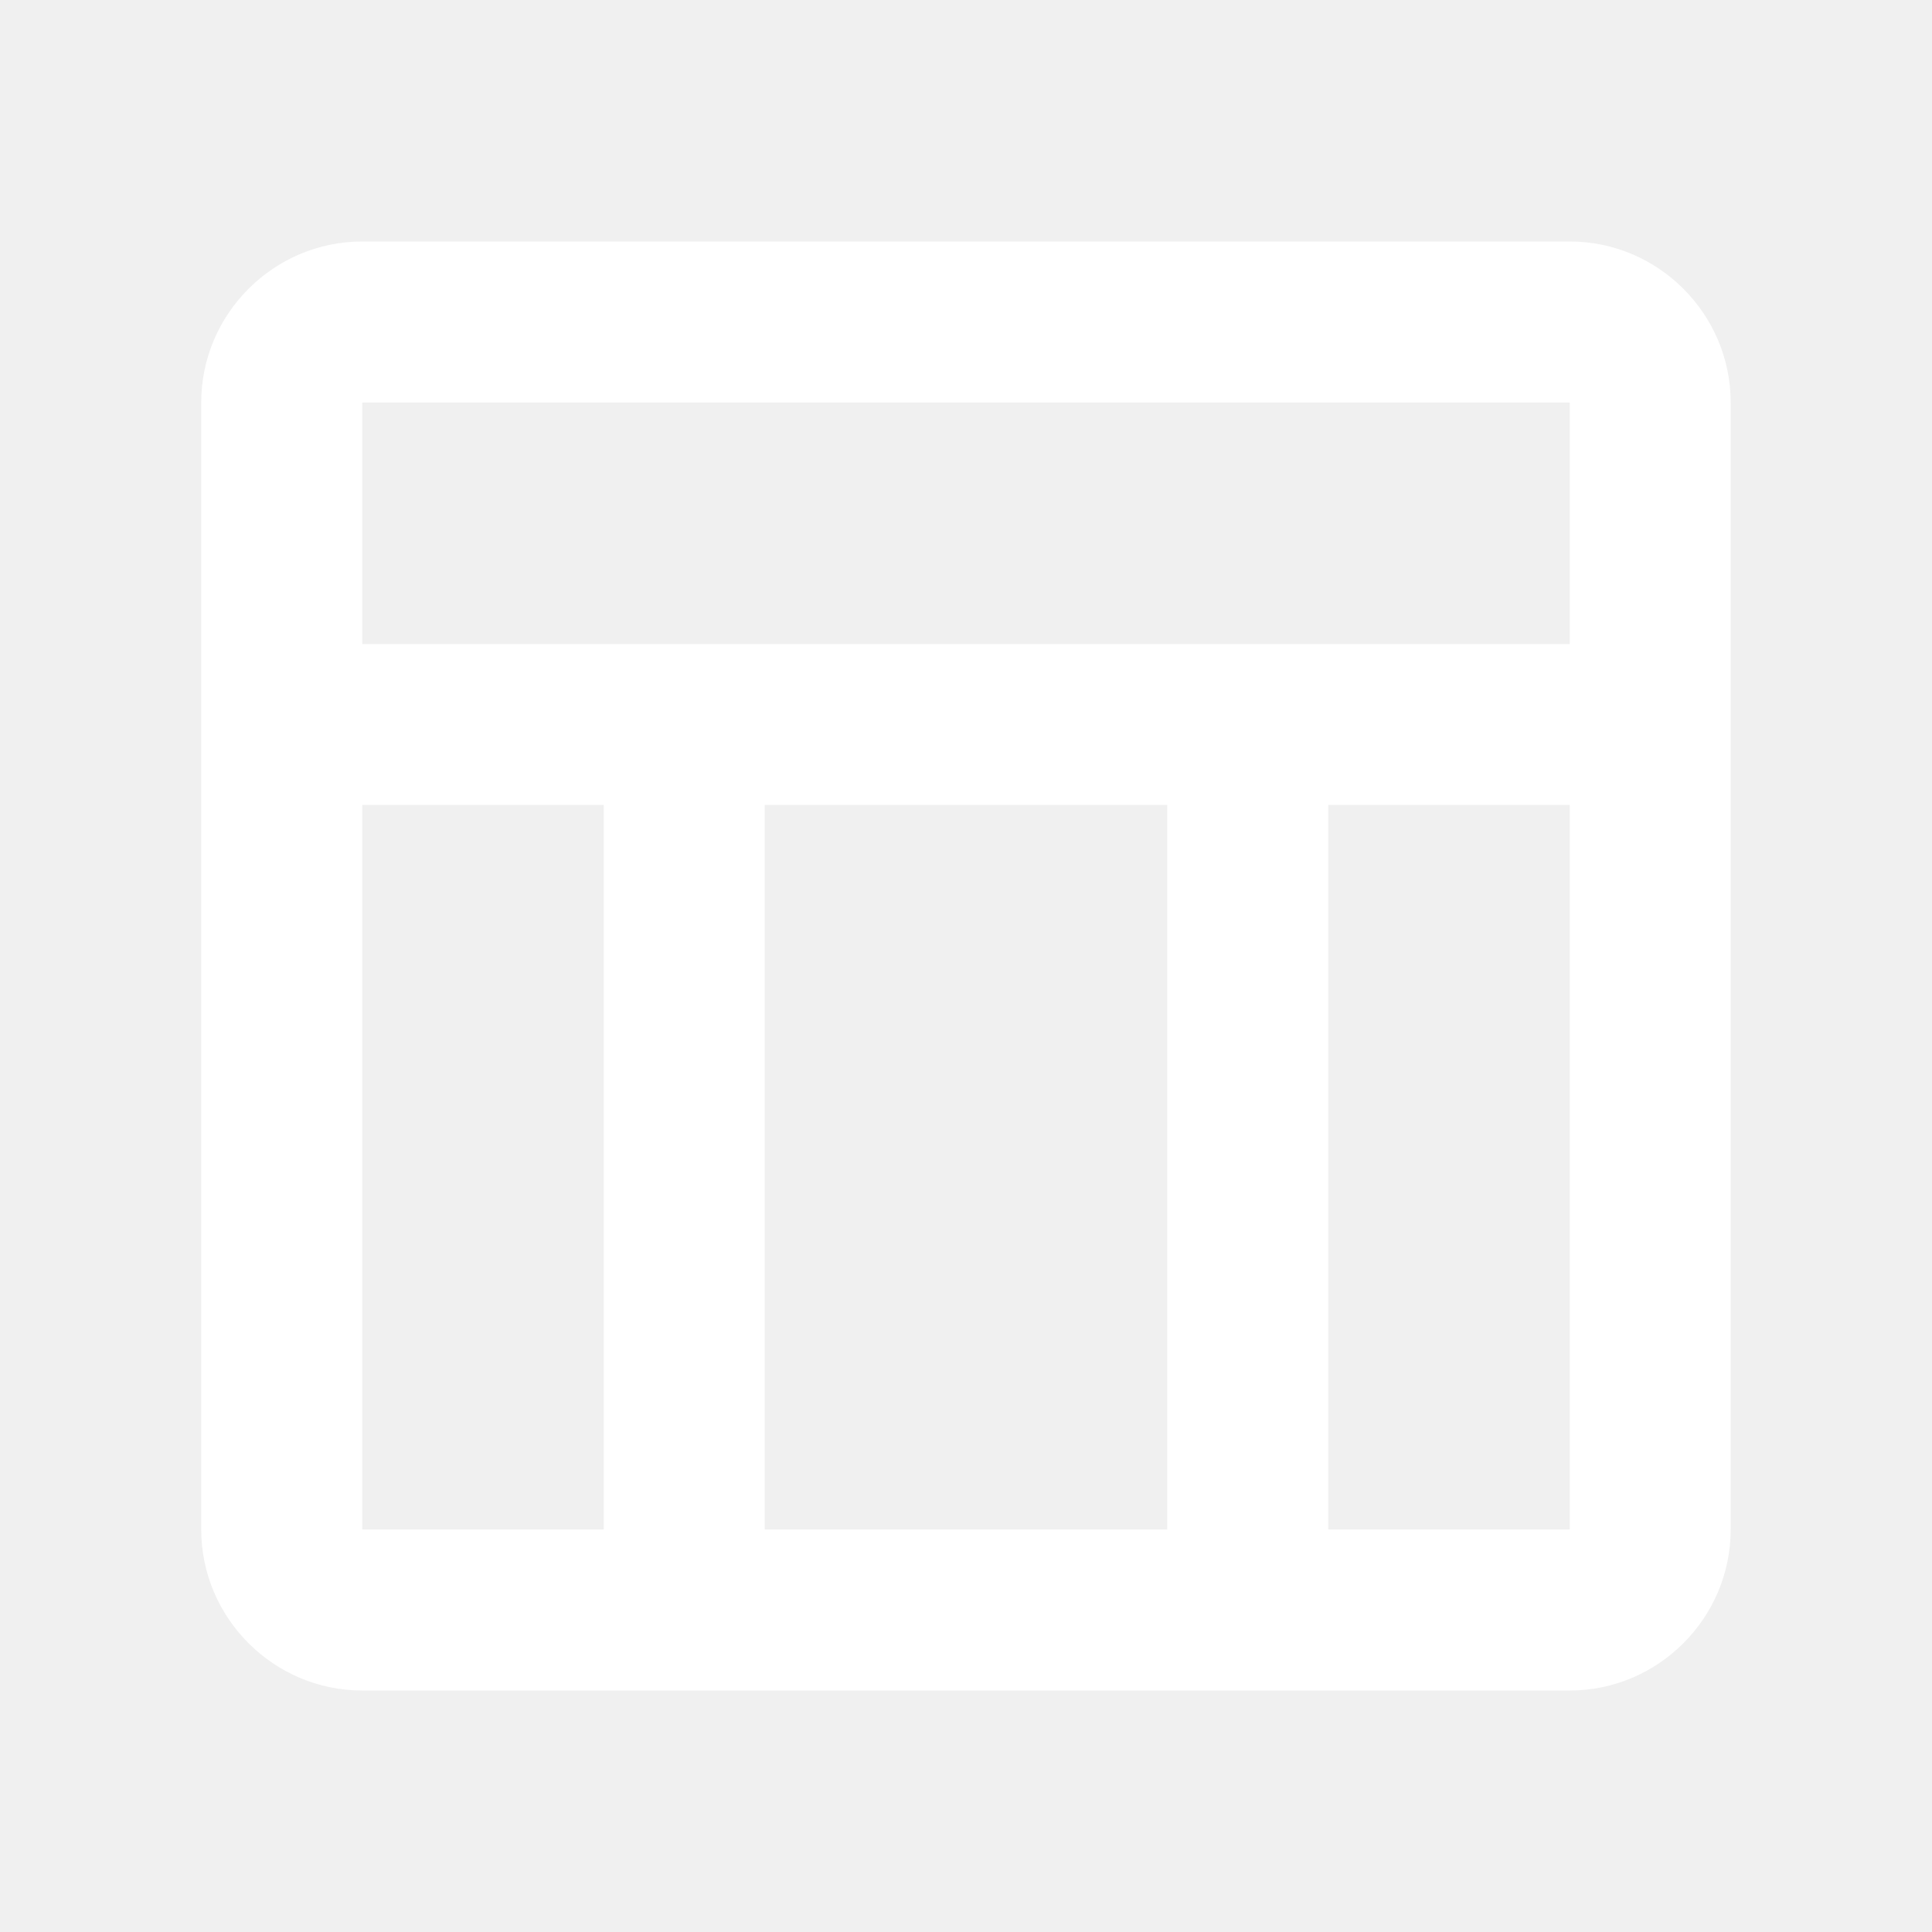
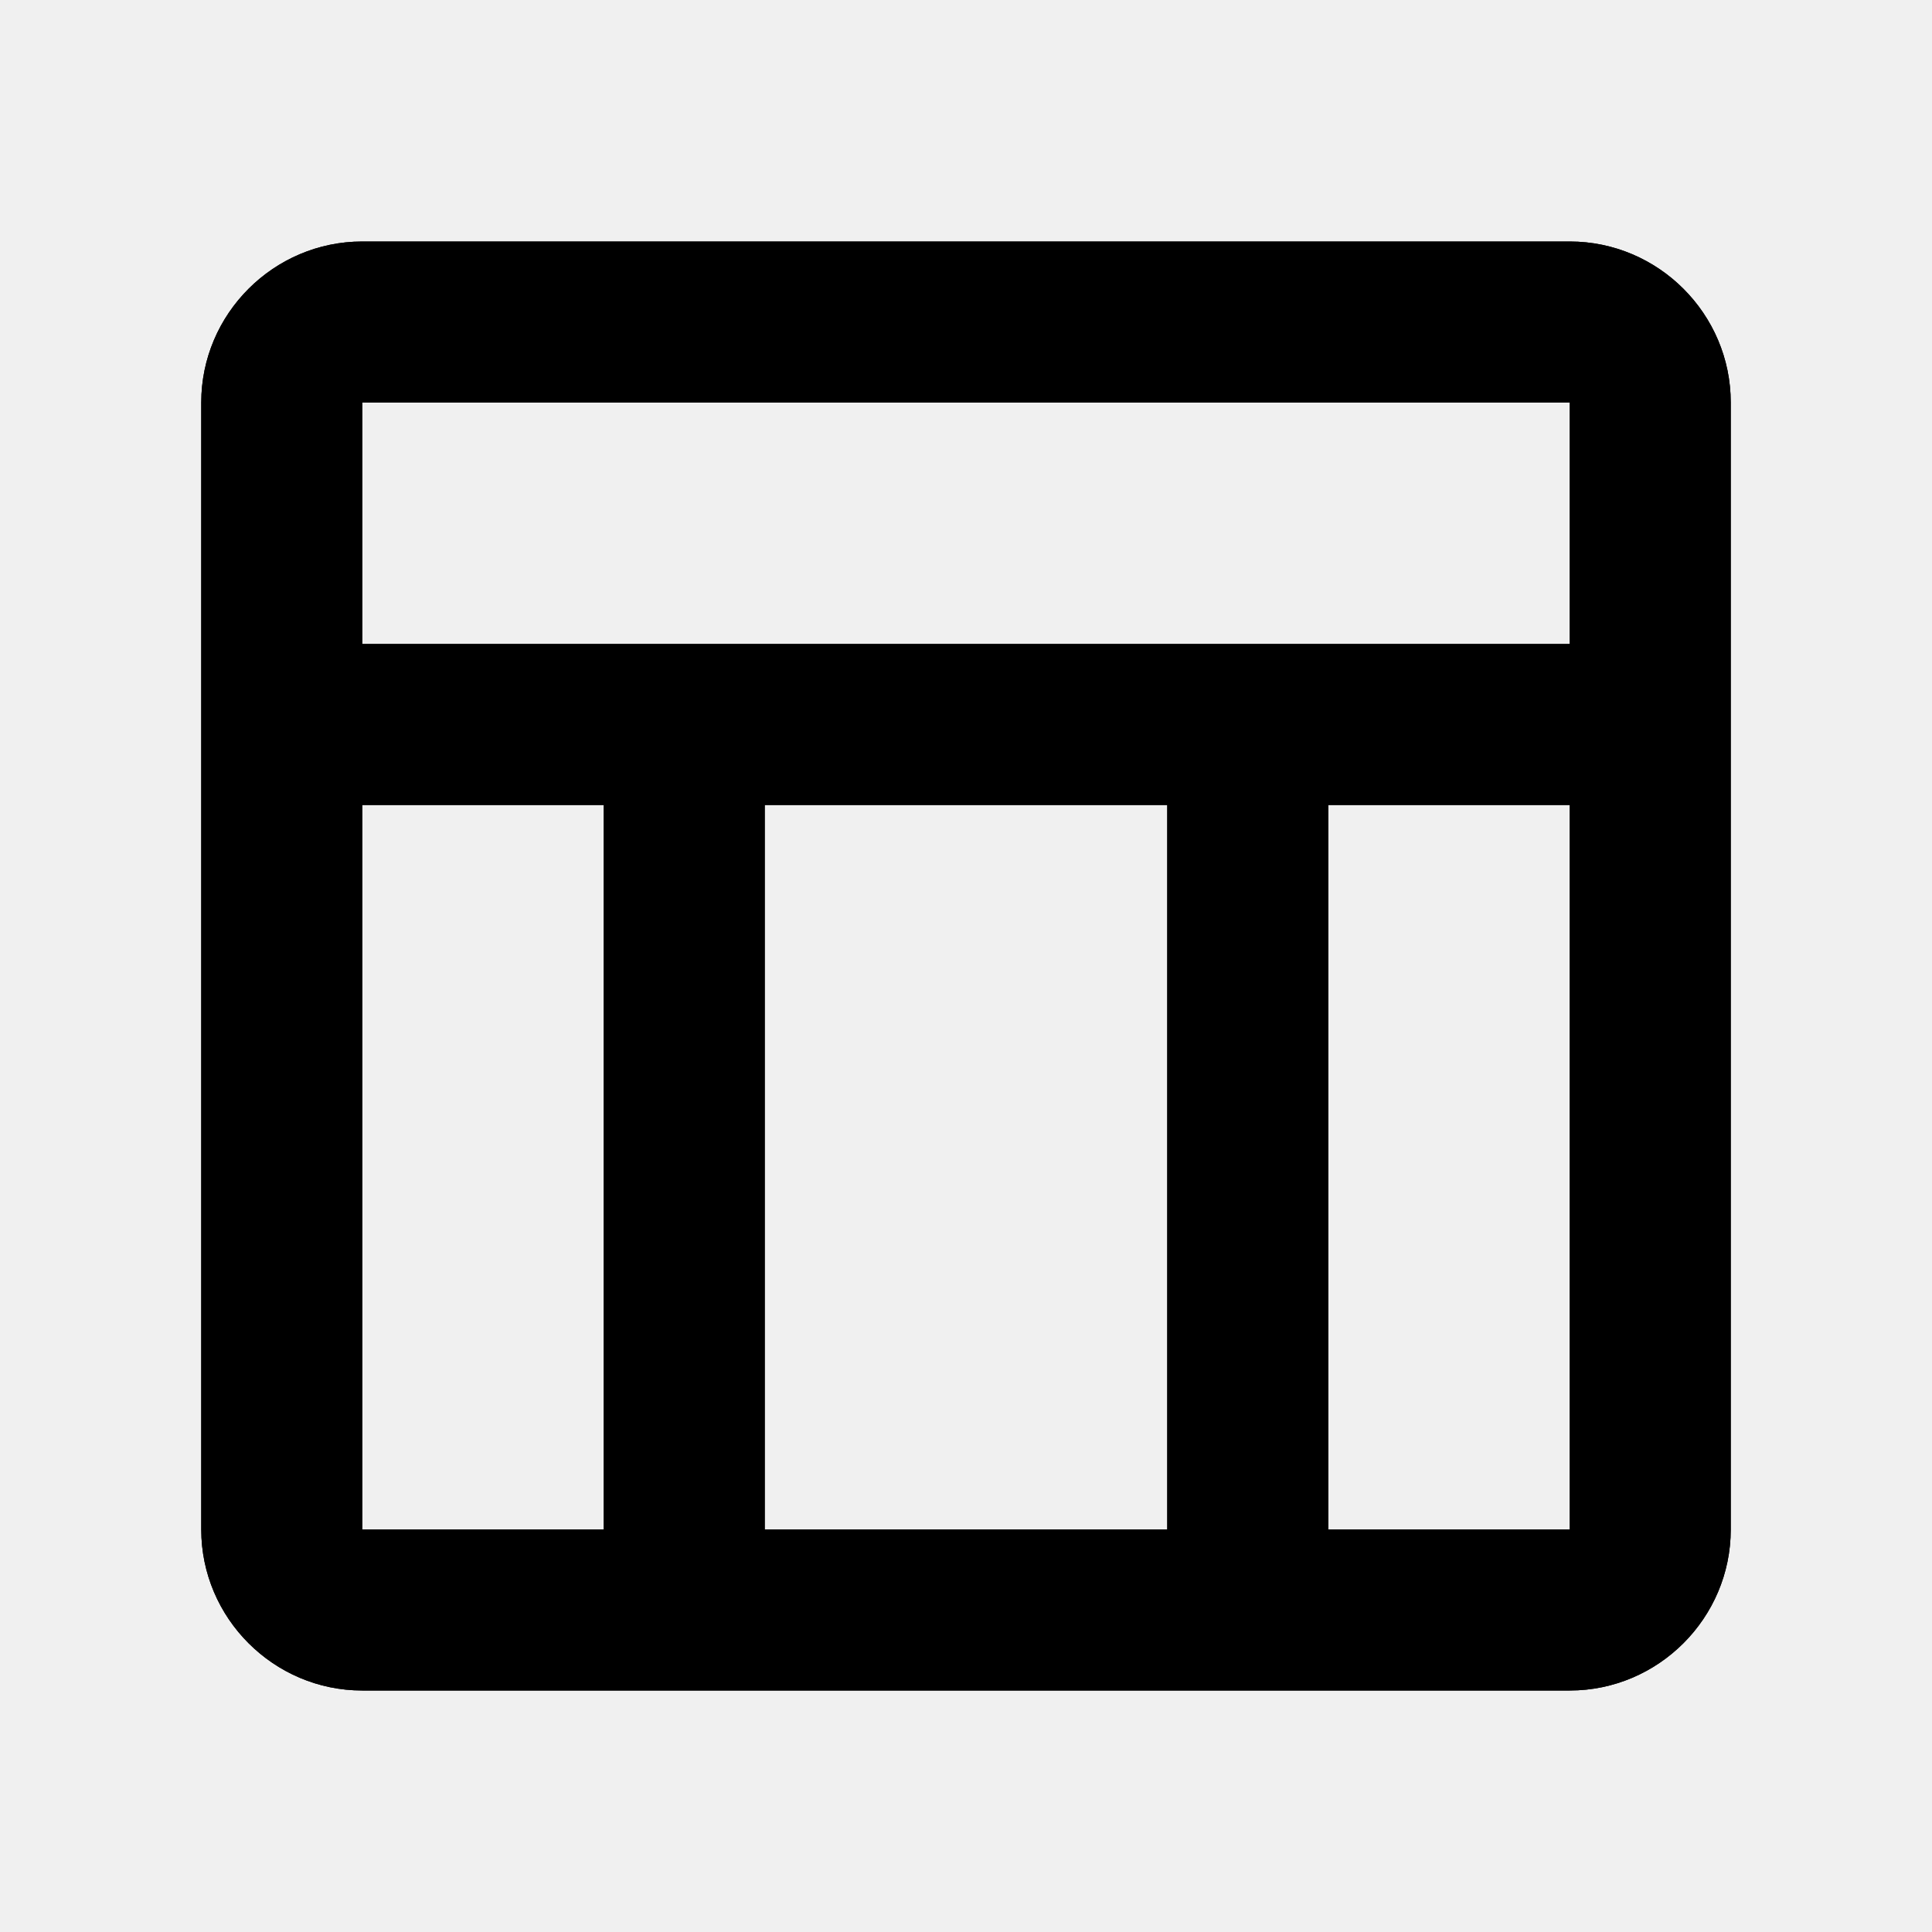
- <svg xmlns="http://www.w3.org/2000/svg" width="20" height="20" viewBox="0 0 20 20" fill="none">
-   <g>
-     <path fill-rule="evenodd" clip-rule="evenodd" d="M16.25 2.5H3.75C2.833 2.5 2.083 3.25 2.083 4.167V15.833C2.083 16.75 2.833 17.5 3.75 17.5H16.25C17.166 17.5 17.916 16.75 17.916 15.833V4.167C17.916 3.25 17.166 2.5 16.25 2.5ZM16.25 4.167V6.667H3.75V4.167H16.25ZM7.916 15.833H12.083V8.333H7.916V15.833ZM3.75 8.333H6.25V15.833H3.75V8.333ZM13.75 8.333V15.833H16.25V8.333H13.75Z" fill="white" />
-   </g>
+ <svg xmlns="http://www.w3.org/2000/svg" width="24" height="24" viewBox="0 0 24 24" fill="none">
+   <path fill-rule="evenodd" clip-rule="evenodd" d="M19.5 3H4.5C3.4 3 2.5 3.9 2.5 5V19C2.5 20.1 3.4 21 4.5 21H19.5C20.6 21 21.5 20.1 21.5 19V5C21.5 3.9 20.6 3 19.5 3ZM19.5 5V8H4.5V5H19.5ZM9.5 19H14.5V10H9.5V19ZM4.5 10H7.5V19H4.5V10ZM16.5 10V19H19.5V10H16.5Z" fill="currentColor" />
+   <path fill-rule="evenodd" clip-rule="evenodd" d="M19.5 3H4.5C3.4 3 2.5 3.9 2.5 5V19C2.5 20.1 3.4 21 4.5 21H19.5C20.6 21 21.5 20.1 21.5 19V5C21.5 3.9 20.6 3 19.5 3ZM19.5 5V8H4.5V5H19.5ZM9.5 19H14.5V10H9.5V19ZM4.5 10H7.5V19H4.5V10ZM16.5 10V19H19.5V10H16.5Z" fill="currentColor" />
+   <defs>
+     <linearGradient id="paint0_linear" x1="12" y1="3" x2="12" y2="21" gradientUnits="userSpaceOnUse">
+       <stop stop-color="white" />
+       <stop offset="1" stop-color="white" stop-opacity="0" />
+     </linearGradient>
+   </defs>
</svg>
